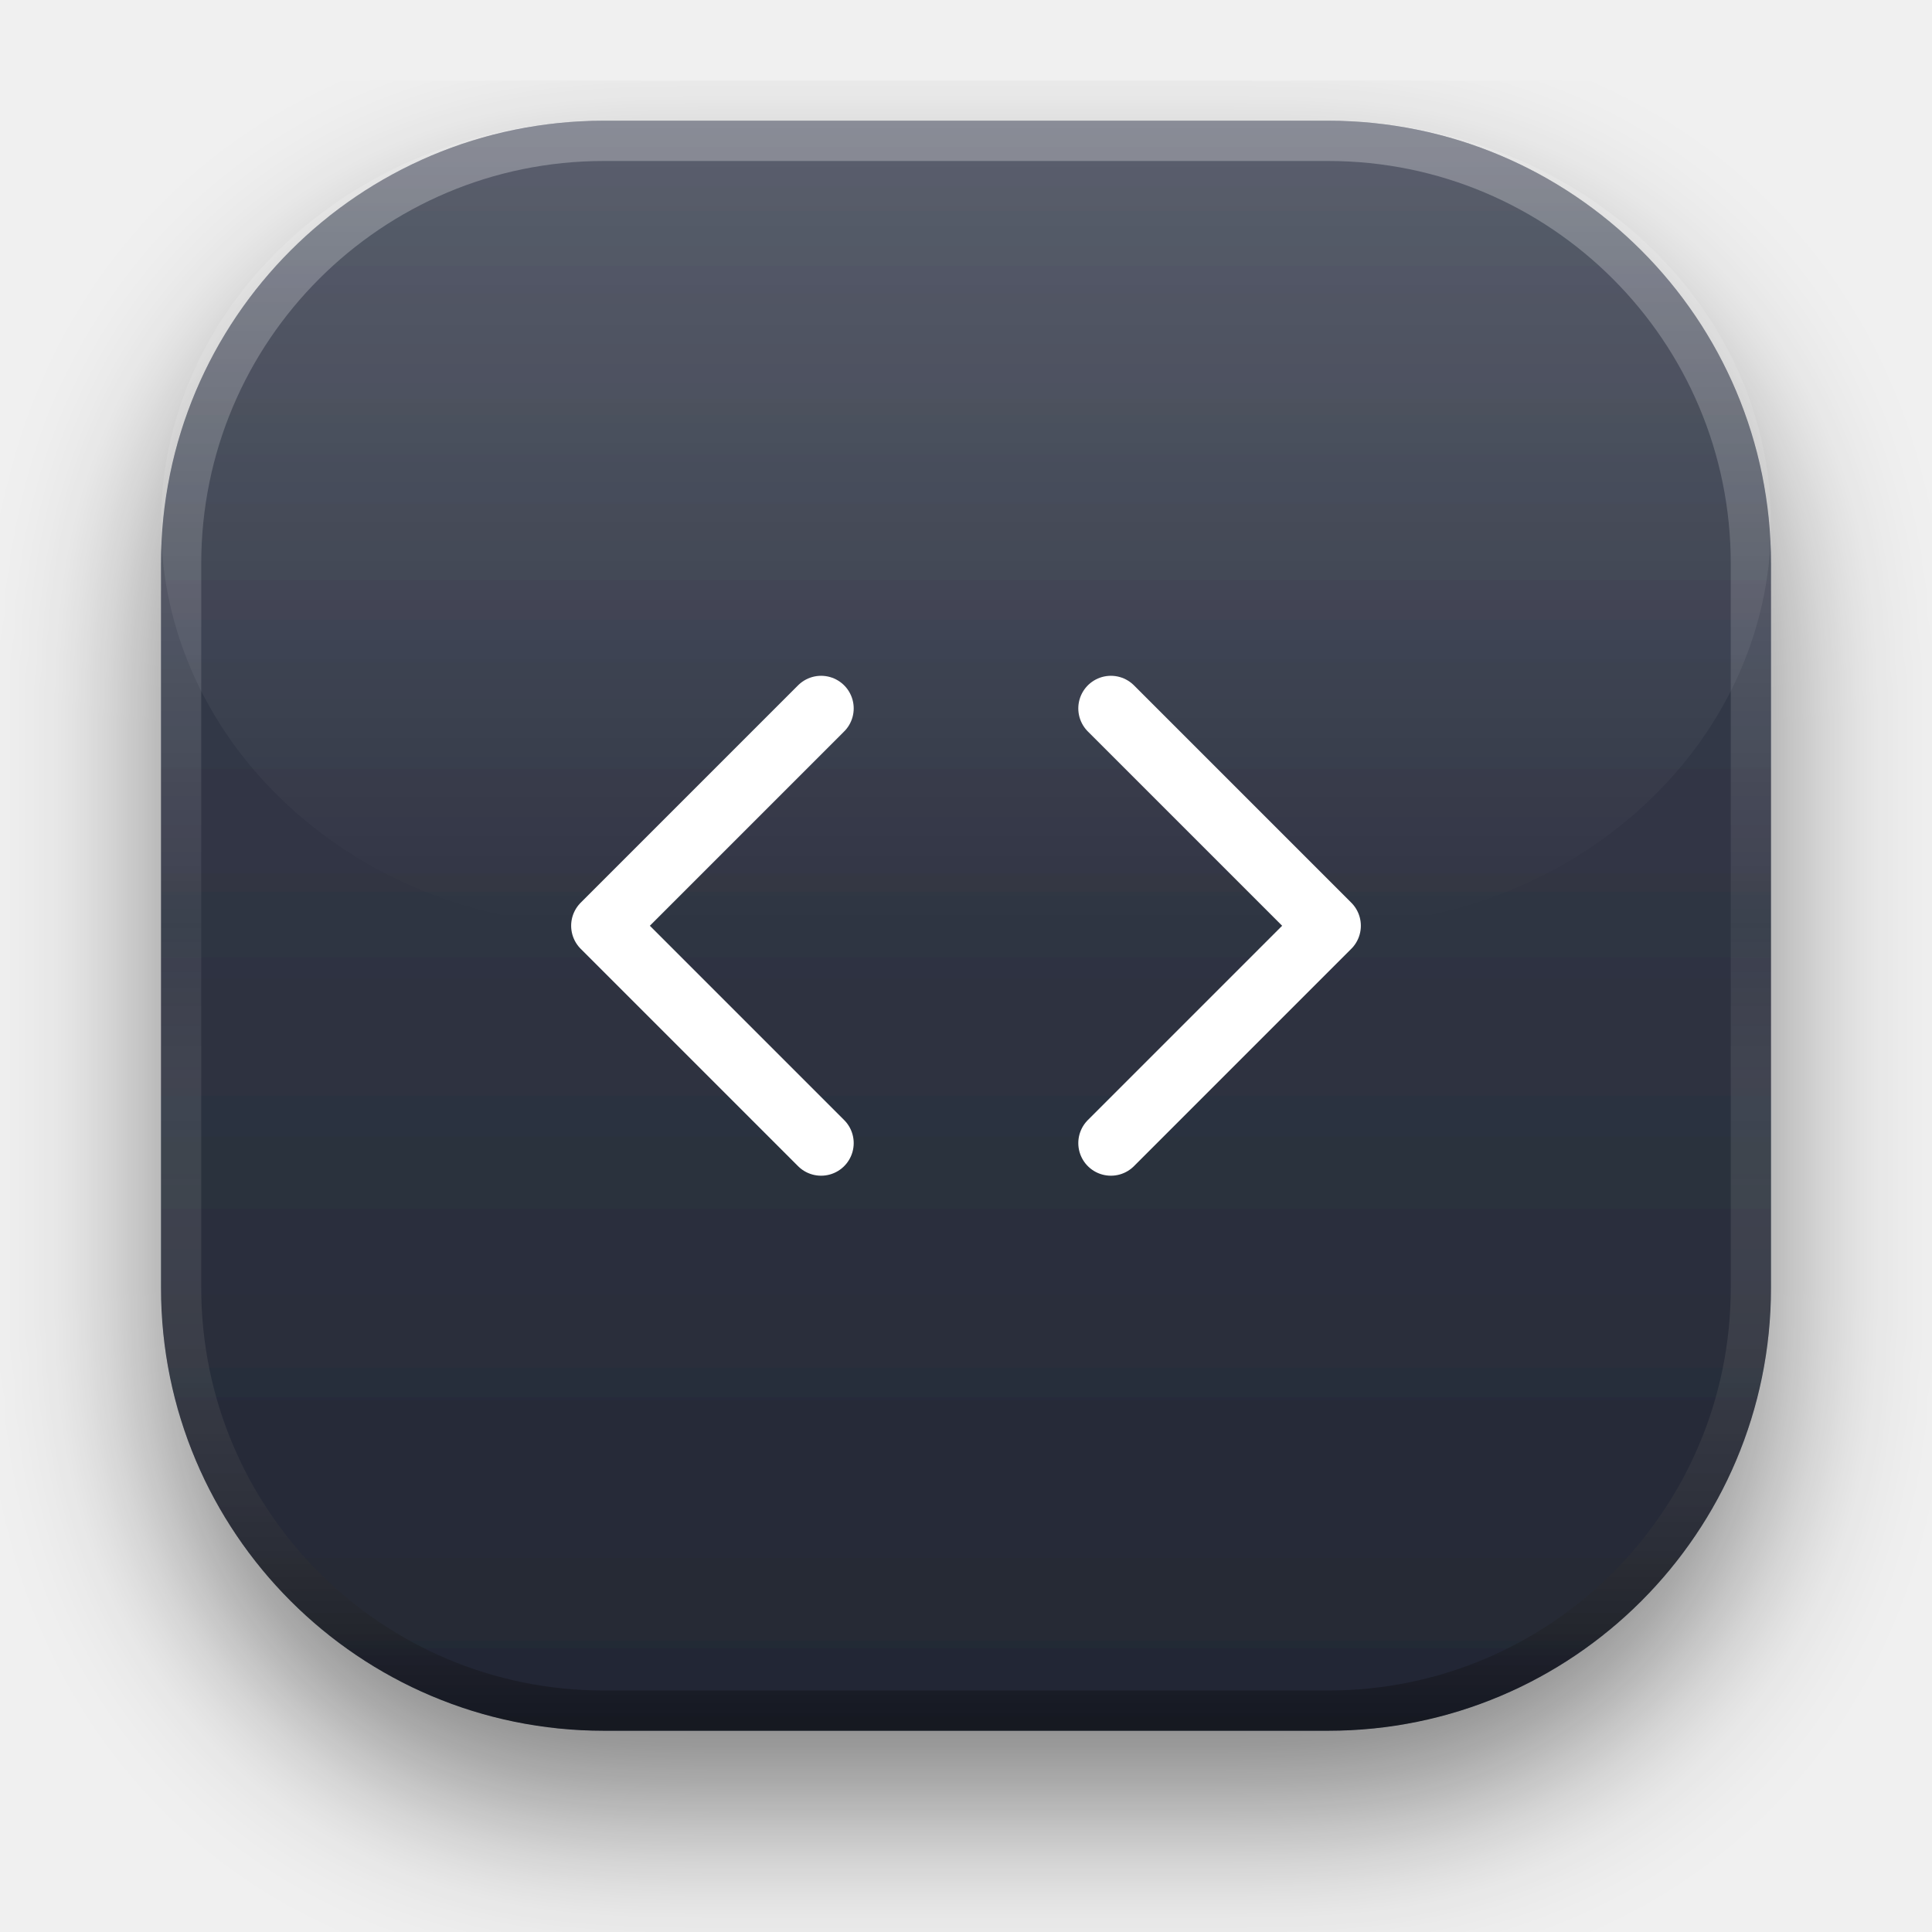
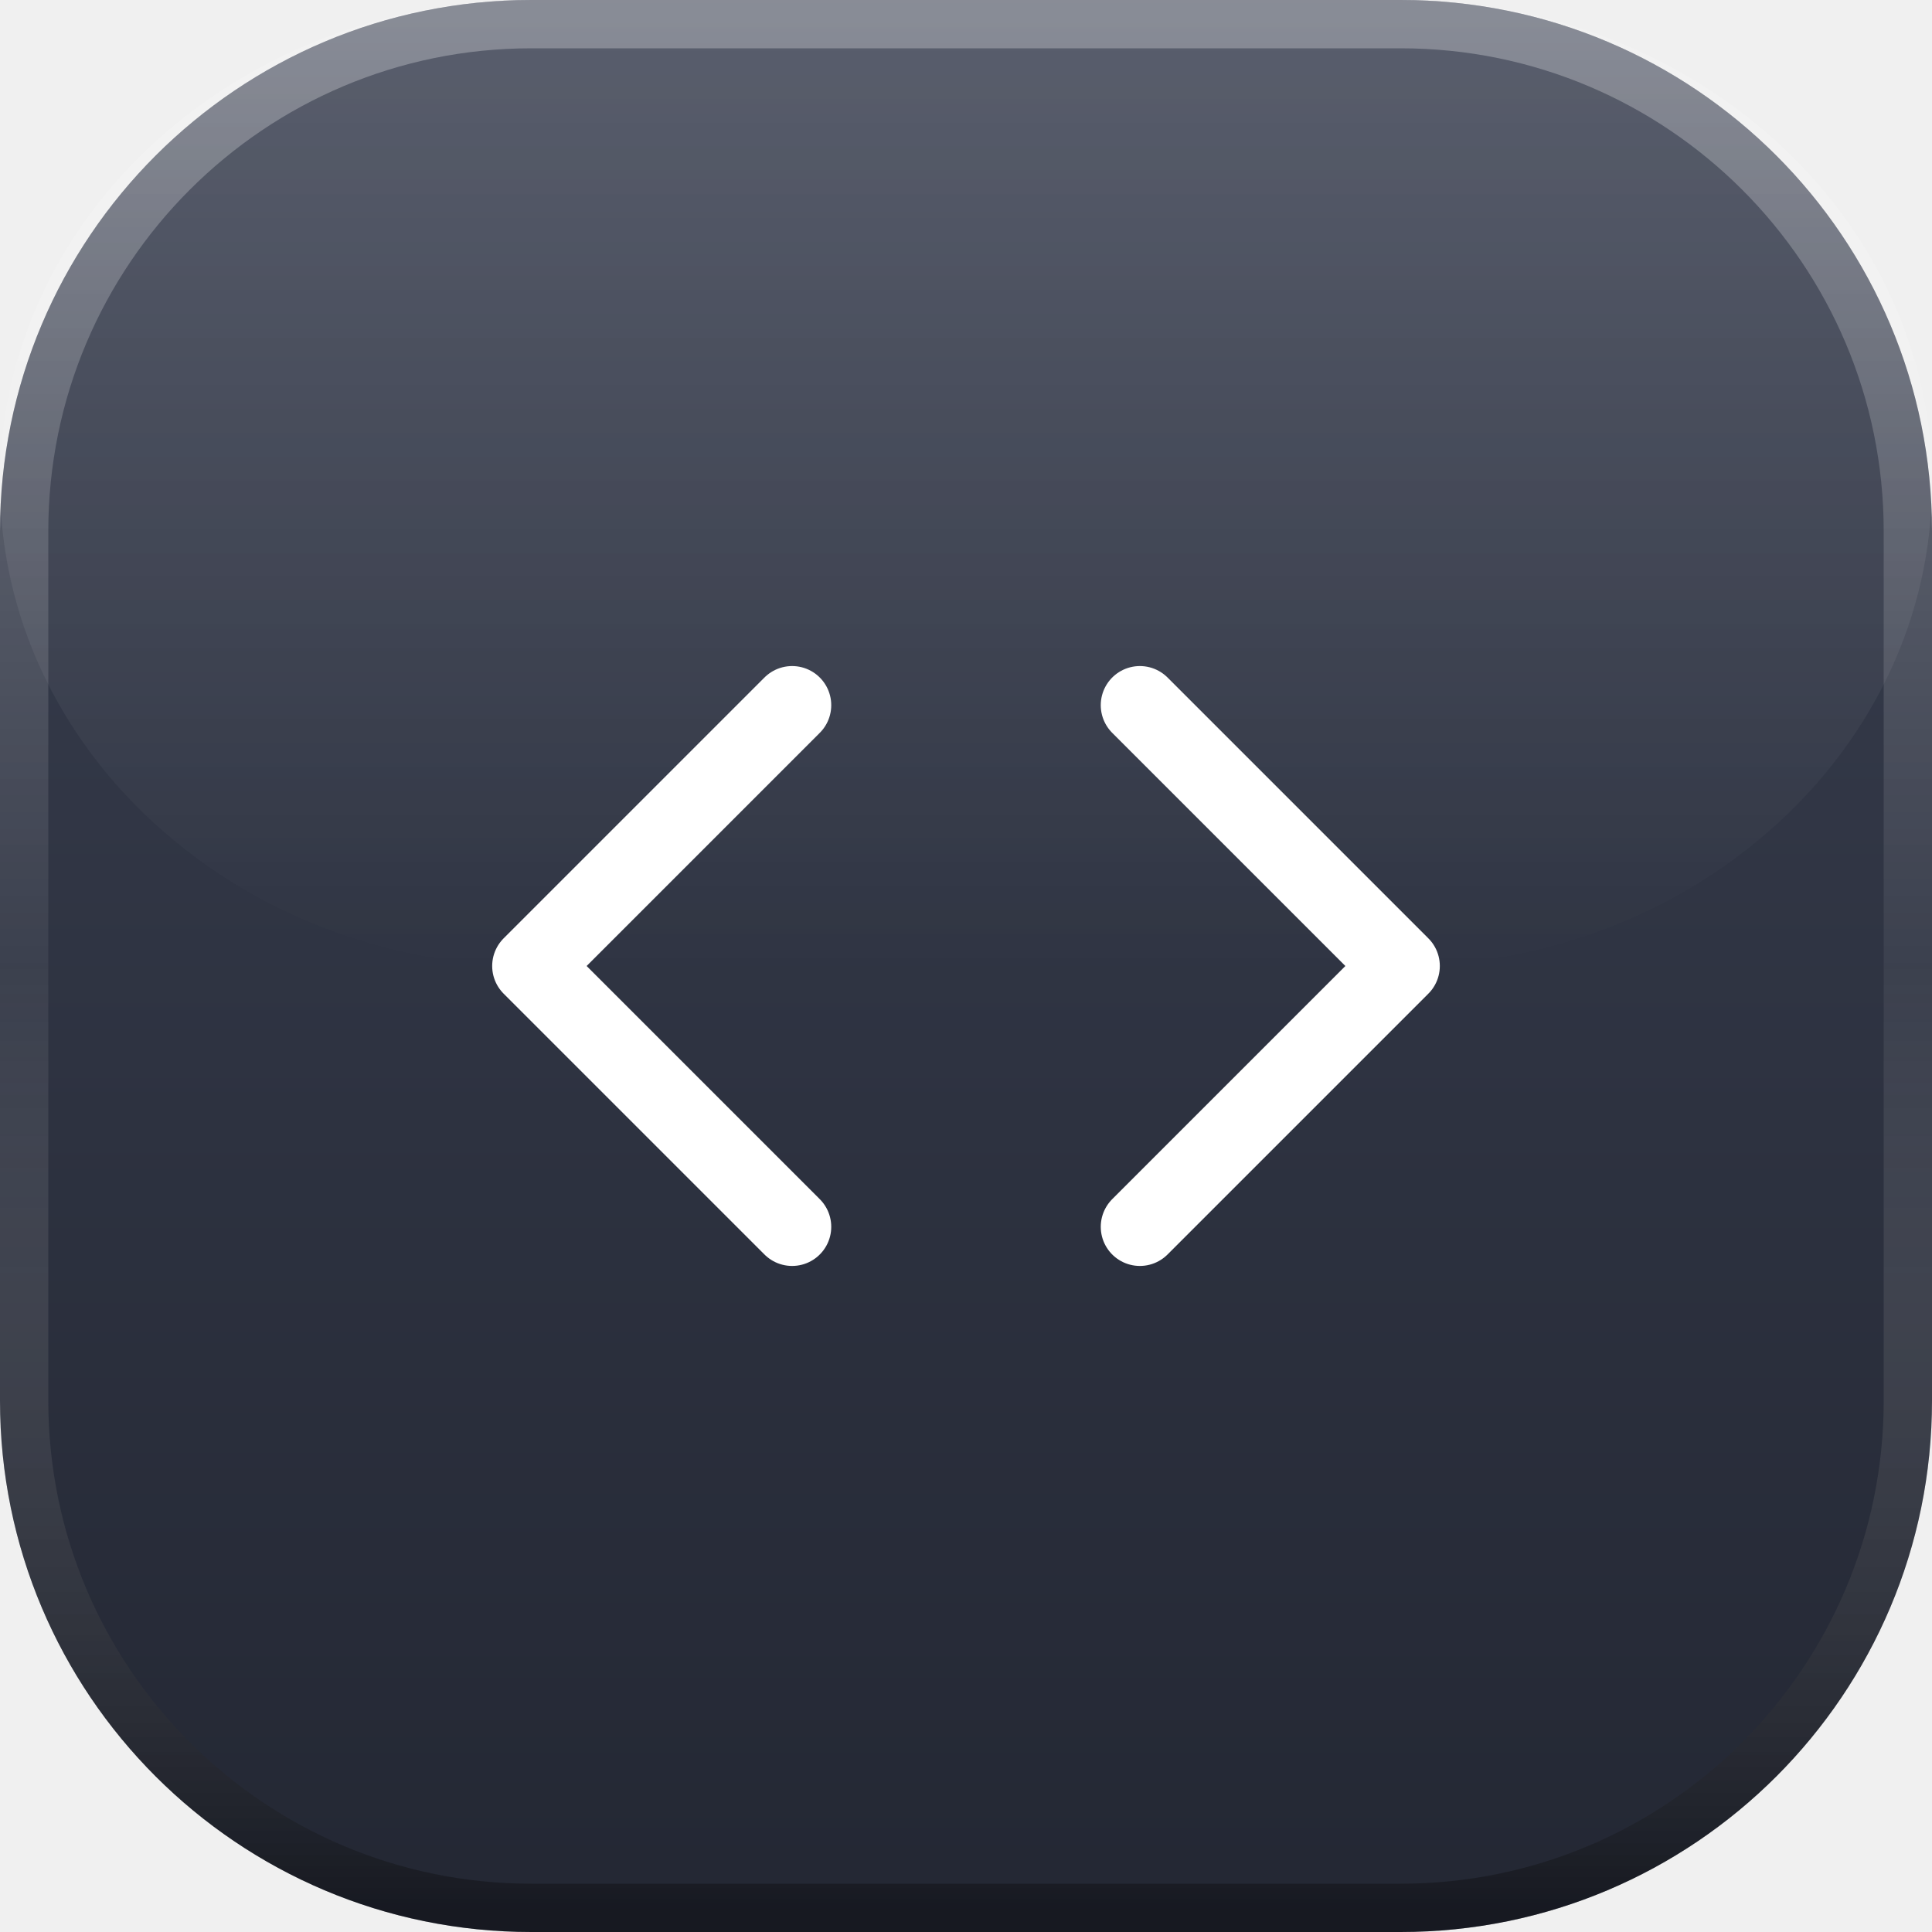
- <svg xmlns="http://www.w3.org/2000/svg" width="48" height="48" viewBox="0 0 48 48" role="img" aria-label="code">
+ <svg xmlns="http://www.w3.org/2000/svg" width="40" height="40" viewBox="4 3 40 40" role="img" aria-label="code">
  <defs>
    <linearGradient id="bg" x1="0" y1="0" x2="0" y2="1">
      <stop offset="0" stop-color="#3B4152" />
      <stop offset="1" stop-color="#232733" />
    </linearGradient>
    <linearGradient id="bd" x1="0" y1="0" x2="0" y2="1">
      <stop offset="0" stop-color="#FFFFFF" stop-opacity="0.28" />
      <stop offset="0.5" stop-color="#FFFFFF" stop-opacity="0.06" />
      <stop offset="1" stop-color="#000000" stop-opacity="0.35" />
    </linearGradient>
    <linearGradient id="hl" x1="0" y1="0" x2="0" y2="1">
      <stop offset="0" stop-color="#FFFFFF" stop-opacity="0.16" />
      <stop offset="1" stop-color="#FFFFFF" stop-opacity="0" />
    </linearGradient>
-     <filter id="sh" x="-30%" y="-30%" width="160%" height="170%">
-       <feDropShadow dx="0" dy="2" stdDeviation="2" flood-color="#000" flood-opacity="0.45" />
-     </filter>
  </defs>
-   <rect x="4" y="3" width="40" height="40" rx="11" fill="url(#bg)" filter="url(#sh)" />
+   <rect x="4" y="3" width="40" height="40" rx="11" fill="url(#bg)" />
  <rect x="4" y="3" width="40" height="20" rx="11" fill="url(#hl)" />
  <rect x="4.5" y="3.5" width="39" height="39" rx="10.5" fill="none" stroke="url(#bd)" />
  <g transform="translate(13.2,12.2) scale(0.9)" fill="none" stroke="#fff" stroke-width="1.8" stroke-linecap="round" stroke-linejoin="round">
    <polyline points="16 18 22 12 16 6" />
    <polyline points="8 6 2 12 8 18" />
  </g>
</svg>
